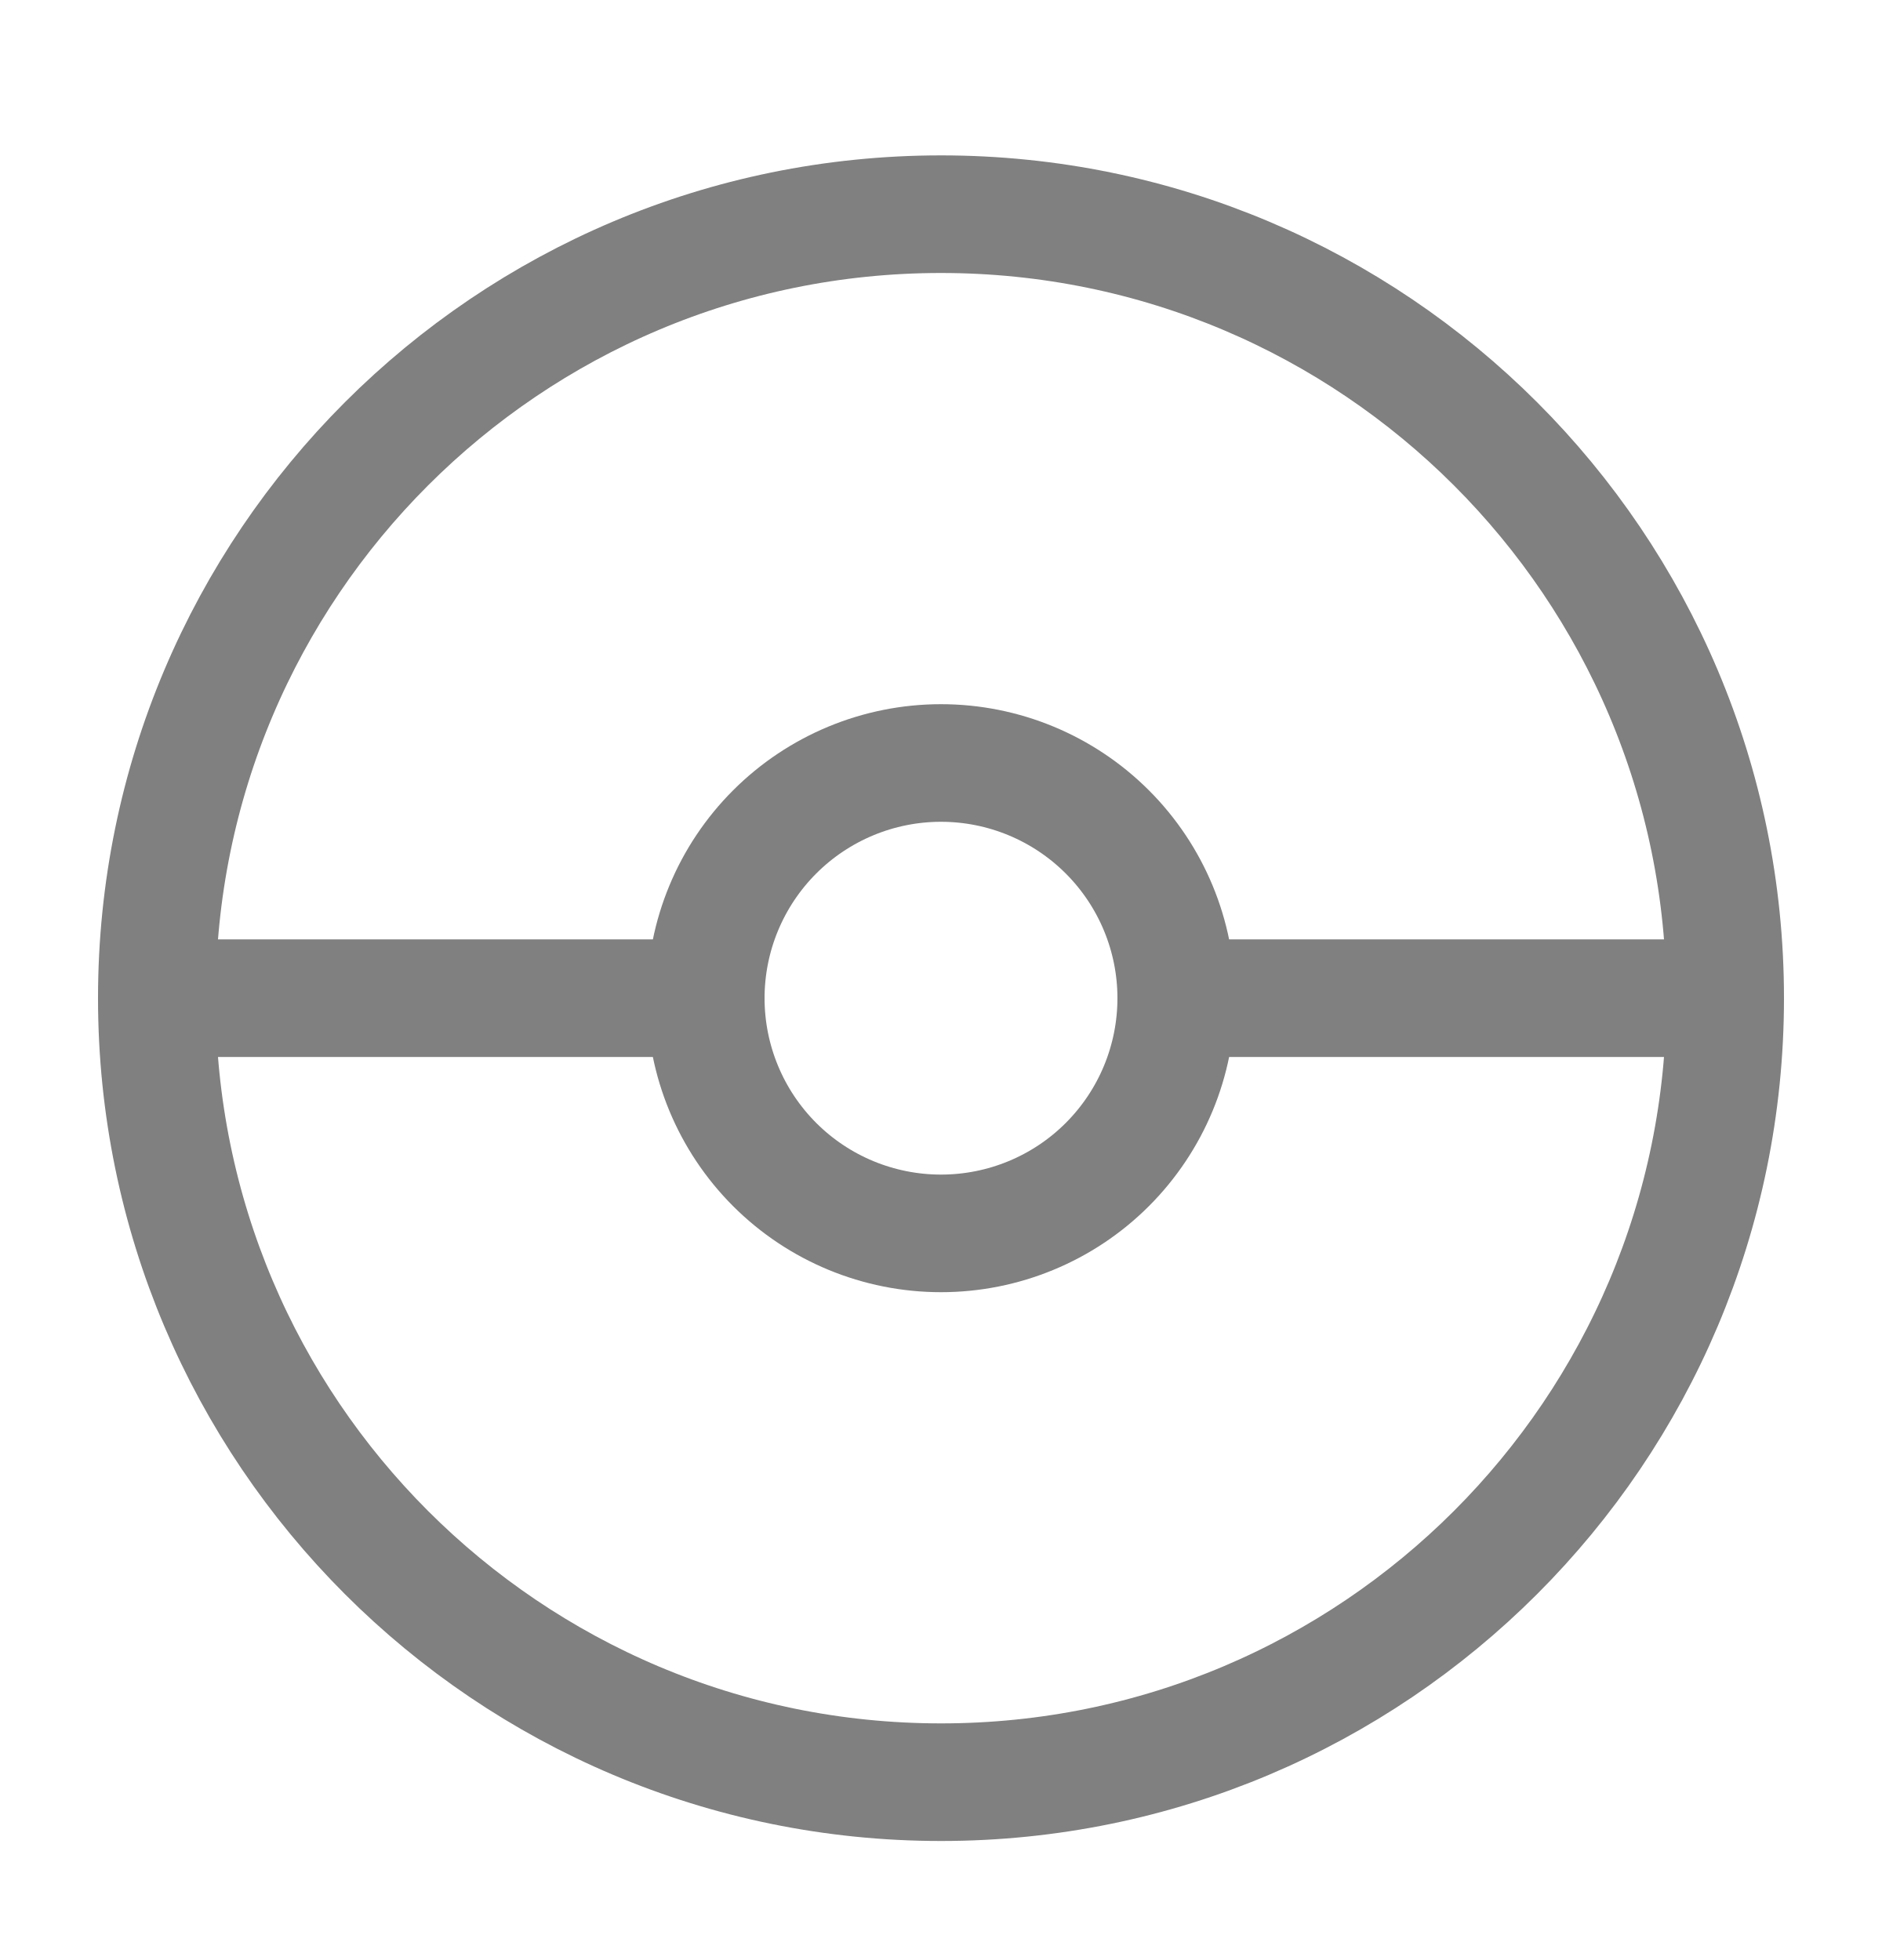
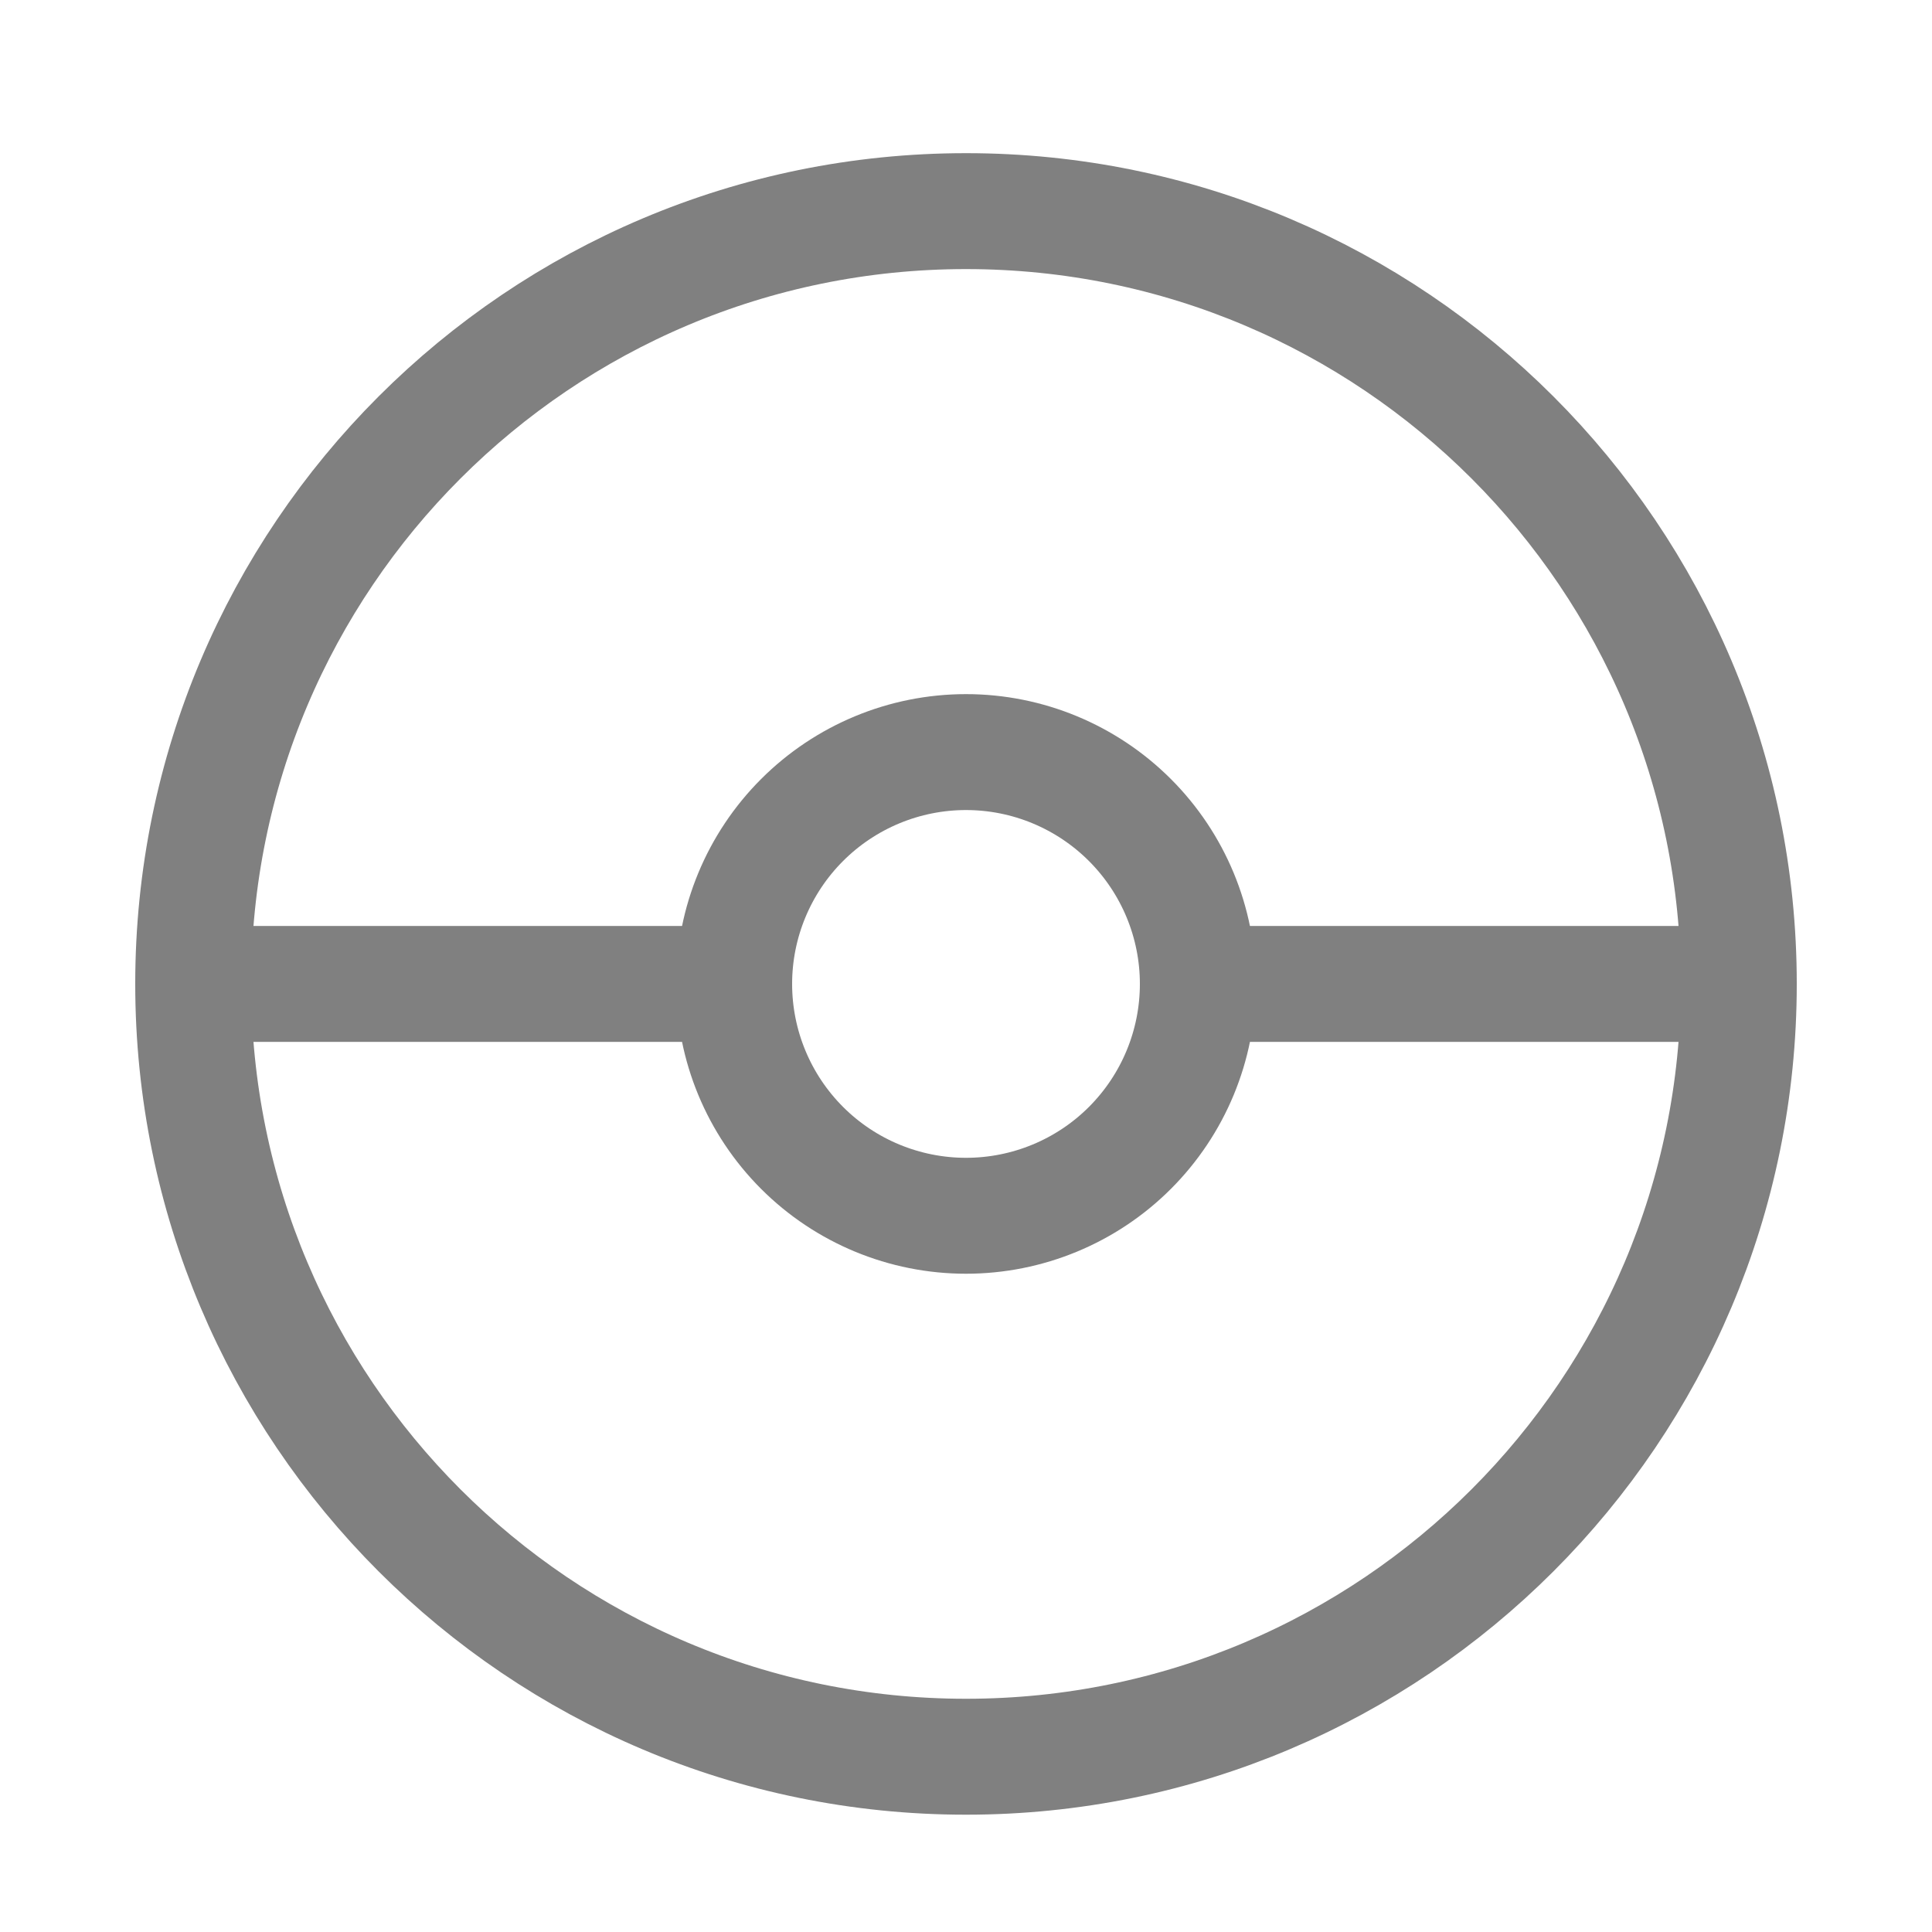
- <svg xmlns="http://www.w3.org/2000/svg" width="24" height="25" viewBox="0 0 24 25" fill="none">
+ <svg xmlns="http://www.w3.org/2000/svg" width="25" height="25" viewBox="0 0 24 25" fill="none">
  <path d="M12 22.732C17.523 22.732 22 18.255 22 12.732C22 7.209 17.523 2.732 12 2.732C6.477 2.732 2 7.209 2 12.732C2 18.255 6.477 22.732 12 22.732Z" stroke="#808080" stroke-width="1.5" stroke-linecap="round" stroke-linejoin="round" />
  <path d="M12 15.732C12.796 15.732 13.559 15.416 14.121 14.854C14.684 14.291 15 13.528 15 12.732C15 11.937 14.684 11.174 14.121 10.611C13.559 10.049 12.796 9.732 12 9.732C11.204 9.732 10.441 10.049 9.879 10.611C9.316 11.174 9 11.937 9 12.732C9 13.528 9.316 14.291 9.879 14.854C10.441 15.416 11.204 15.732 12 15.732V15.732Z" stroke="#808080" stroke-width="1.5" stroke-linecap="round" stroke-linejoin="round" />
  <path d="M2 12.732H9M15 12.732H22" stroke="#808080" stroke-width="1.5" />
</svg>
